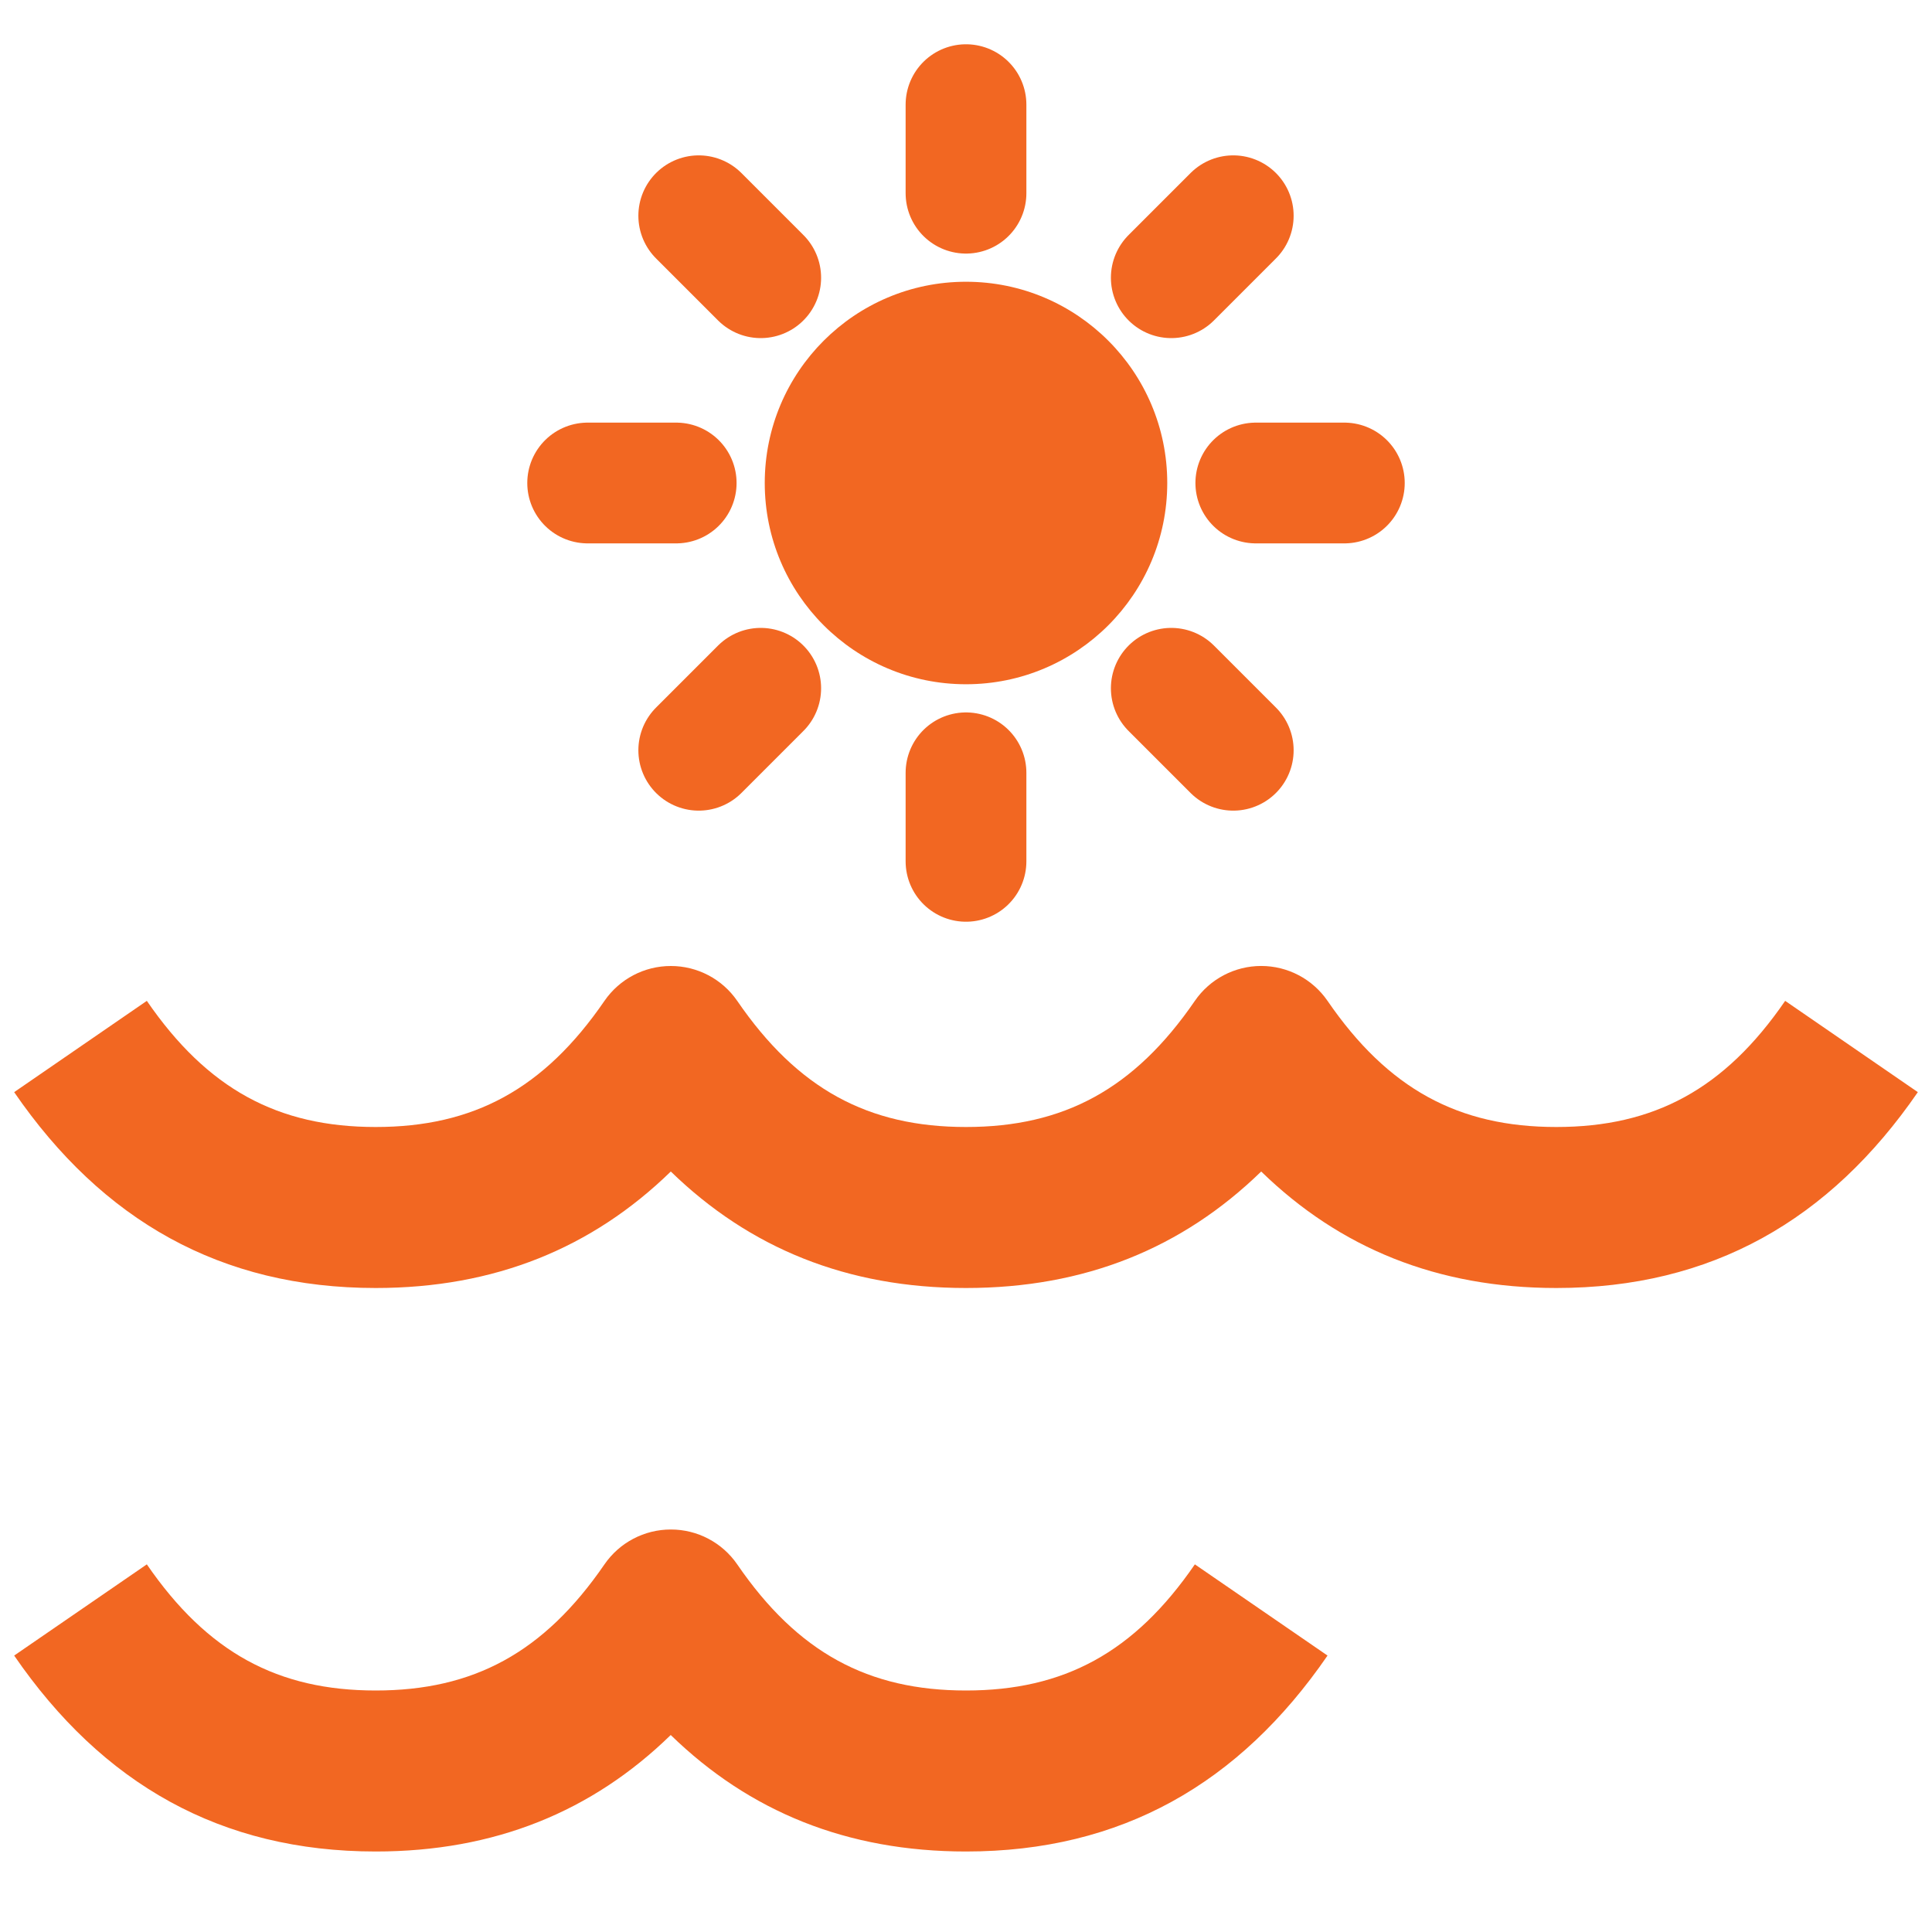
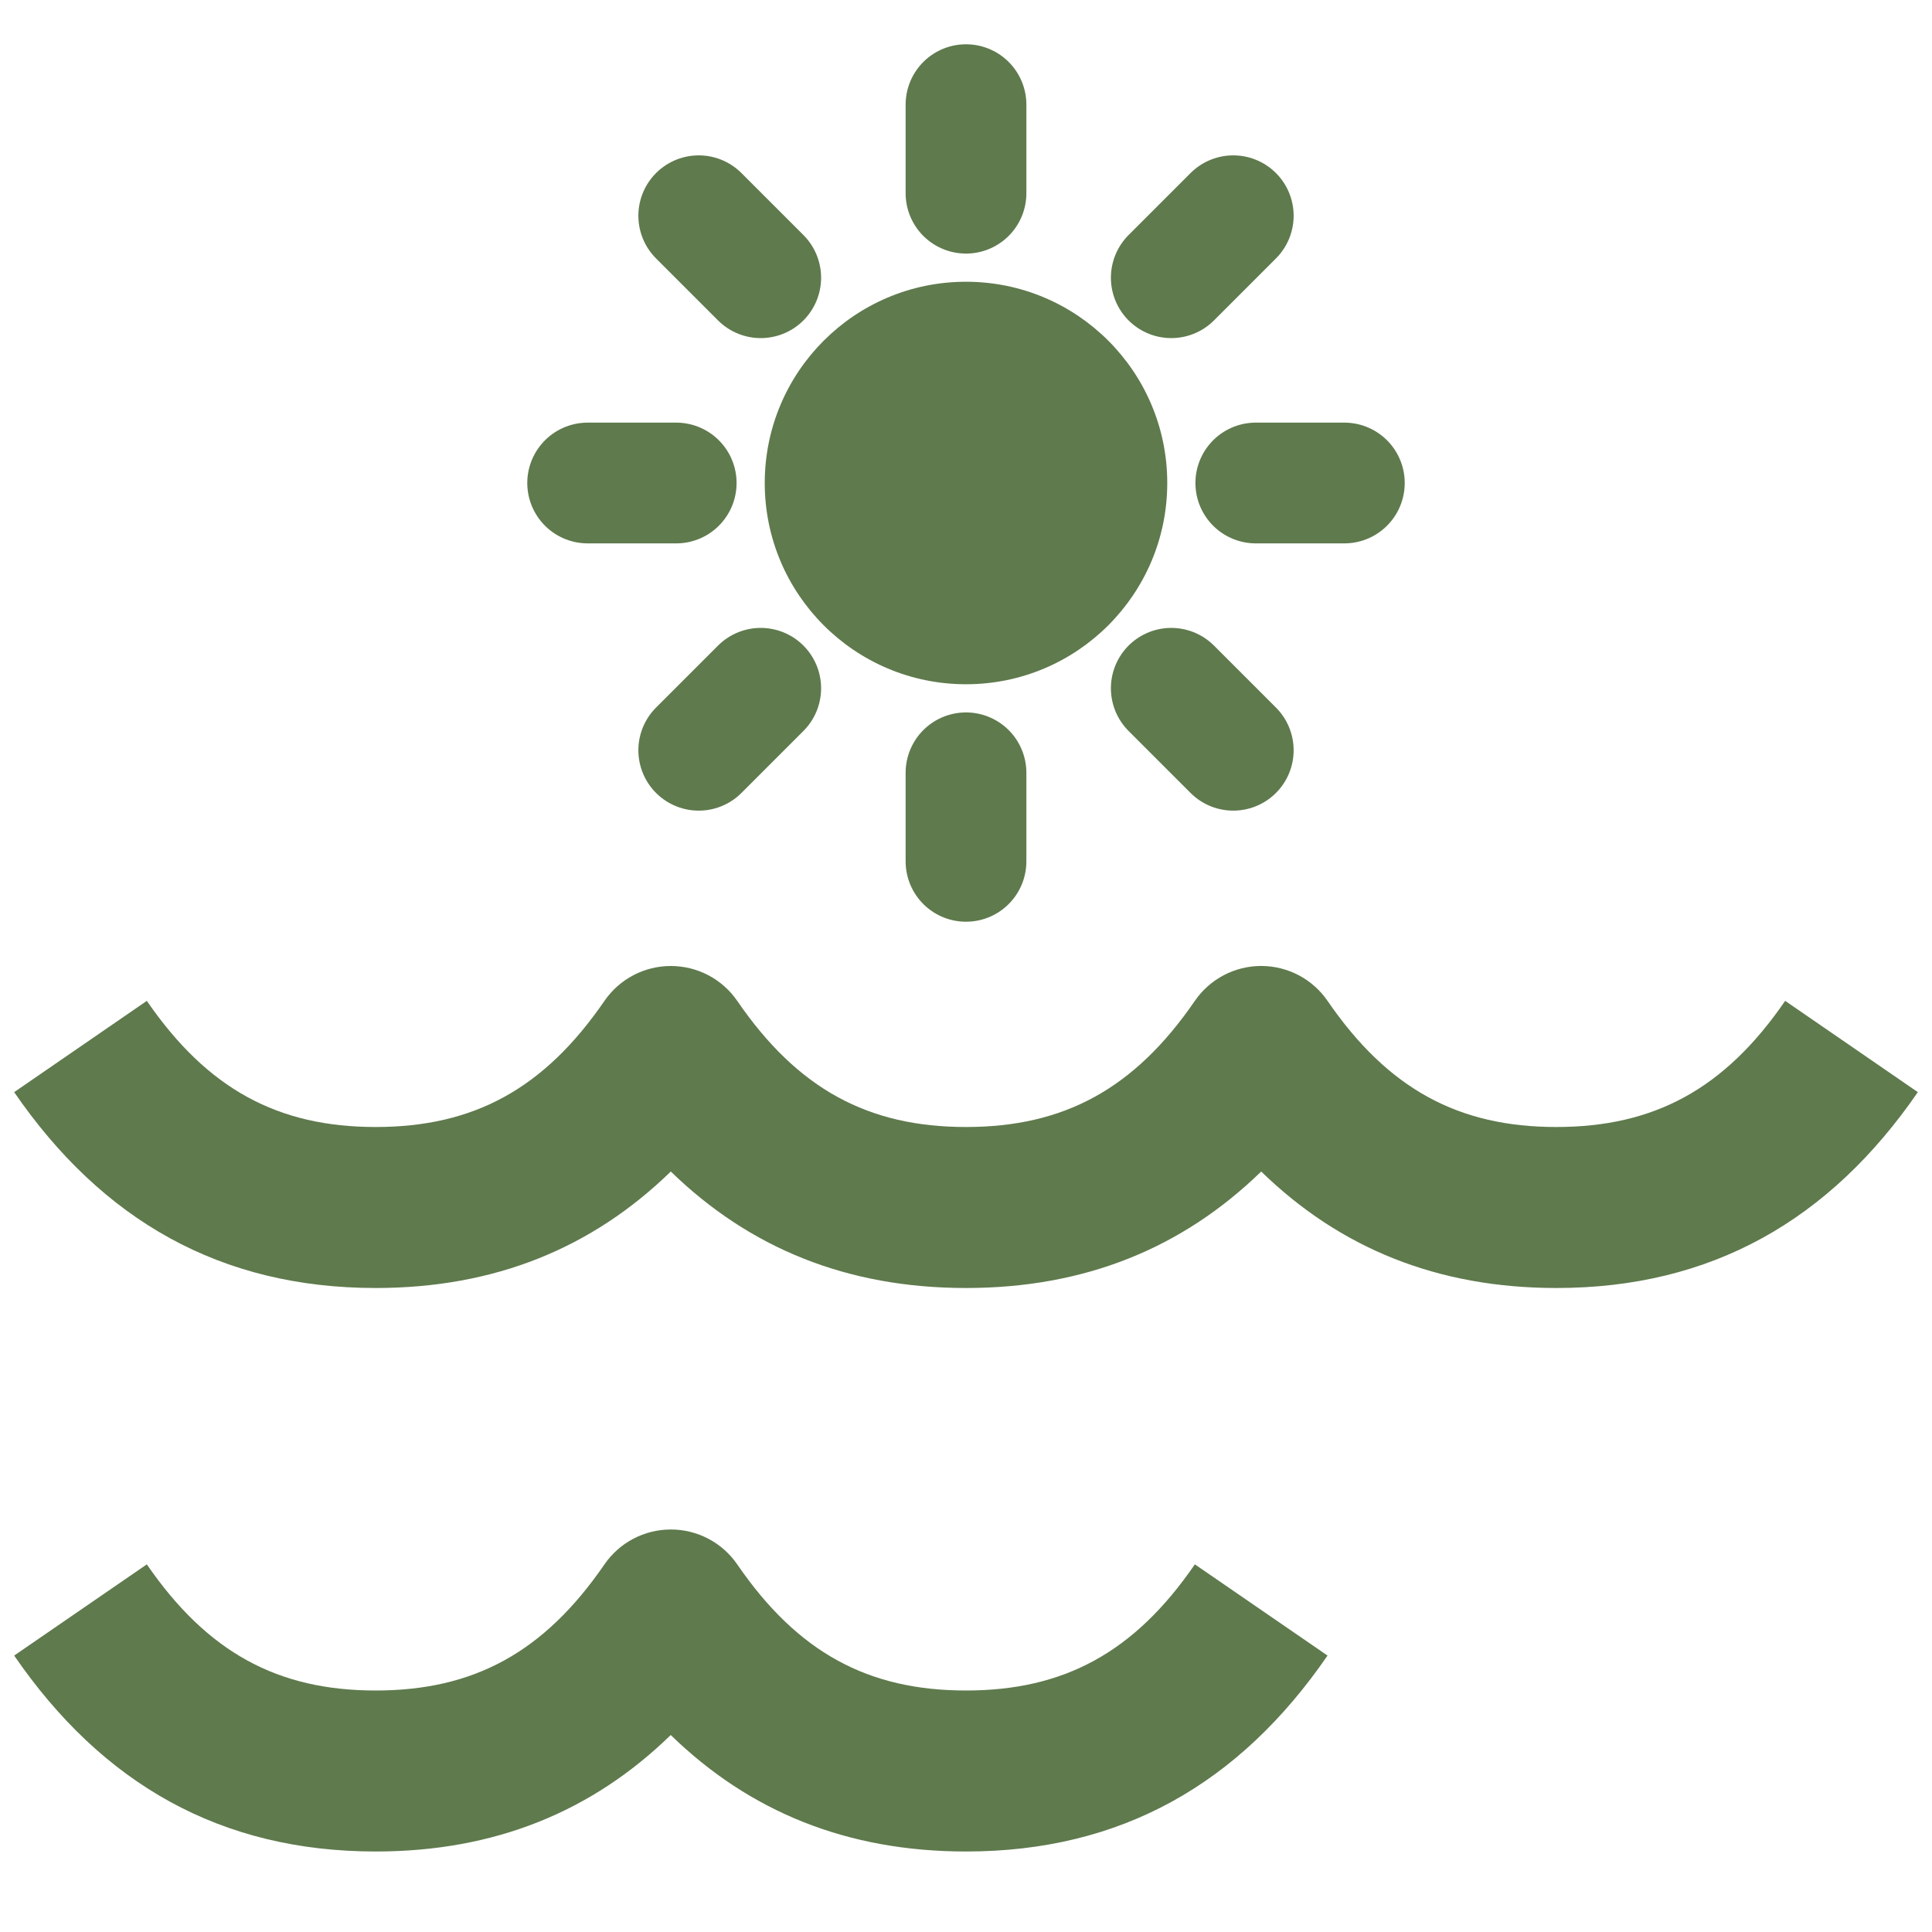
- <svg xmlns="http://www.w3.org/2000/svg" viewBox="0 0 24 24" fill="#F26722">
+ <svg xmlns="http://www.w3.org/2000/svg" viewBox="0 0 24 24" fill="#5F7A4D">
  <g fill="">
    <circle cx="12" cy="6" r="2.5" />
-     <path d="M15.6 6 16.7 6M14.55 8.55 15.32 9.32M12 9.6 12 10.7M9.45 8.55 8.68 9.32M8.4 6 7.3 6M9.45 3.45 8.68 2.68M12 2.4 12 1.3M14.55 3.45 15.32 2.68" fill="none" stroke="#F26722" stroke-width="1.5" stroke-linecap="round" />
+     <path d="M15.6 6 16.7 6M14.55 8.55 15.32 9.32M12 9.6 12 10.7M9.45 8.55 8.68 9.32M8.4 6 7.3 6M9.45 3.45 8.68 2.68M12 2.4 12 1.3M14.55 3.45 15.32 2.68" fill="none" stroke="#5F7A4D" stroke-width="1.5" stroke-linecap="round" />
    <path d="M8.334 12a1 1 0 01.824.433C9.91 13.53 10.786 14 12 14c1.214 0 2.09-.47 2.843-1.567a1 1 0 011.648 0C17.244 13.53 18.119 14 19.333 14c1.214 0 2.09-.47 2.843-1.567l1.648 1.134C22.728 15.16 21.258 16 19.334 16c-1.479 0-2.689-.495-3.667-1.447C14.688 15.505 13.478 16 12 16c-1.478 0-2.688-.495-3.667-1.447C7.355 15.505 6.145 16 4.667 16c-1.925 0-3.395-.839-4.491-2.433l1.648-1.134C2.578 13.53 3.453 14 4.667 14s2.089-.47 2.842-1.567A1 1 0 018.334 12z" />
    <path d="M8.334 19a1 1 0 01.824.433C9.91 20.53 10.786 21 12 21c1.214 0 2.09-.47 2.843-1.567l1.648 1.133C15.395 22.161 13.925 23 12 23c-1.479 0-2.689-.495-3.668-1.447C7.355 22.505 6.145 23 4.667 23c-1.925 0-3.395-.839-4.491-2.434l1.648-1.133C2.578 20.53 3.453 21 4.667 21s2.089-.47 2.842-1.567A1 1 0 018.333 19z" />
  </g>
</svg>
